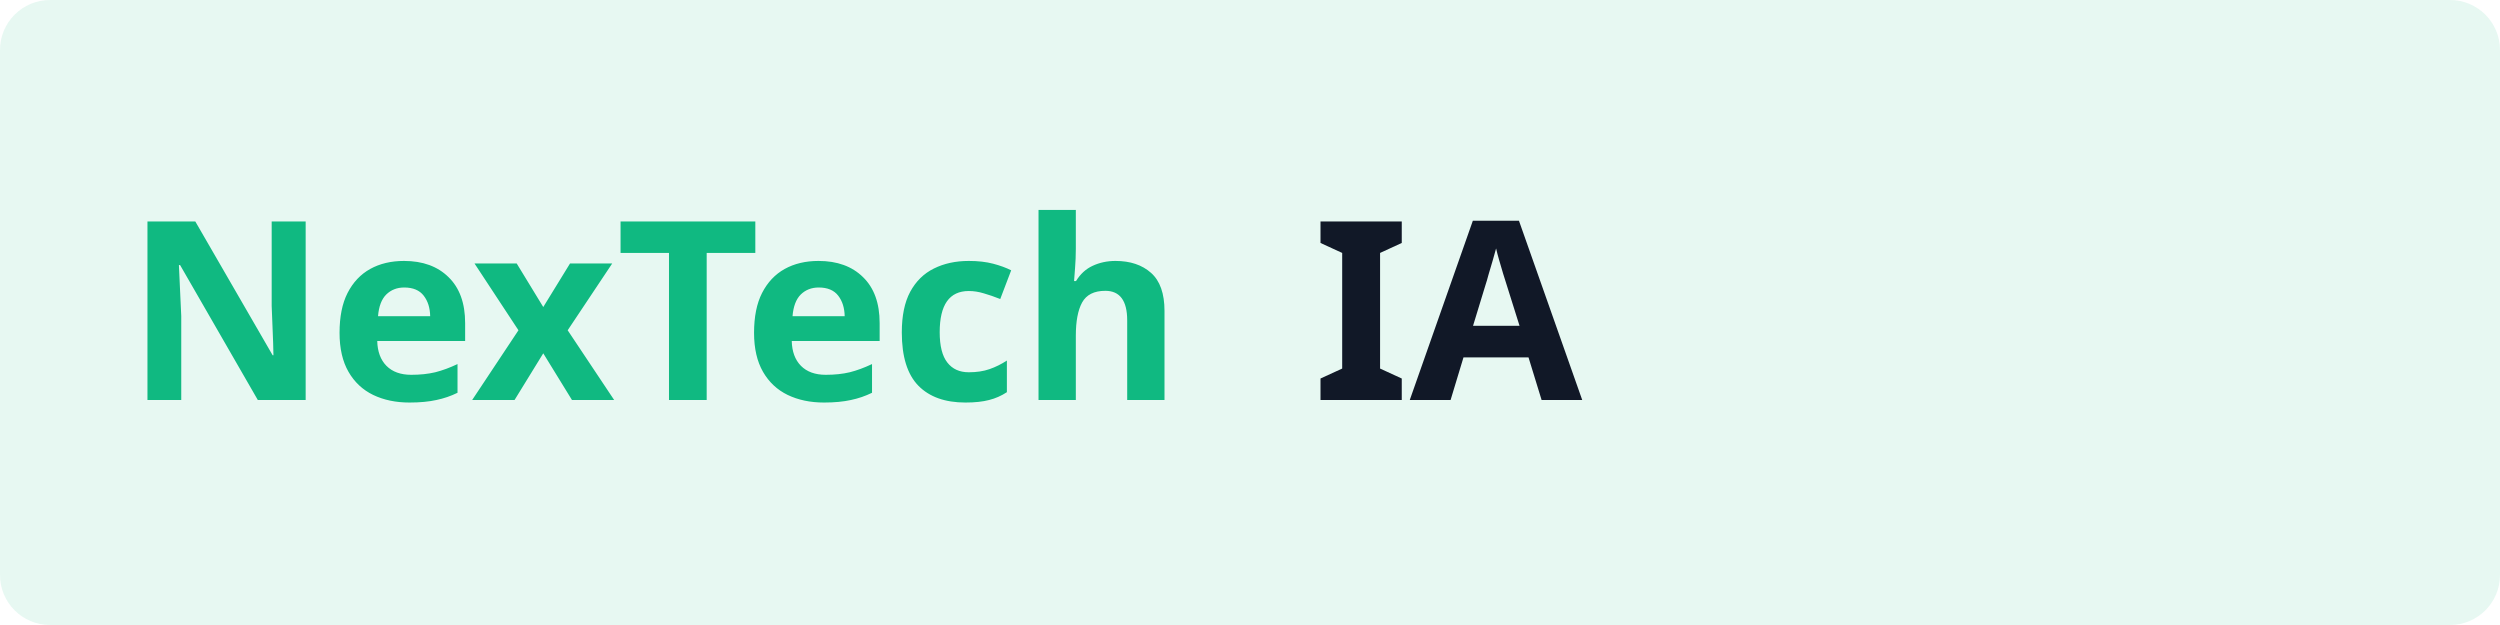
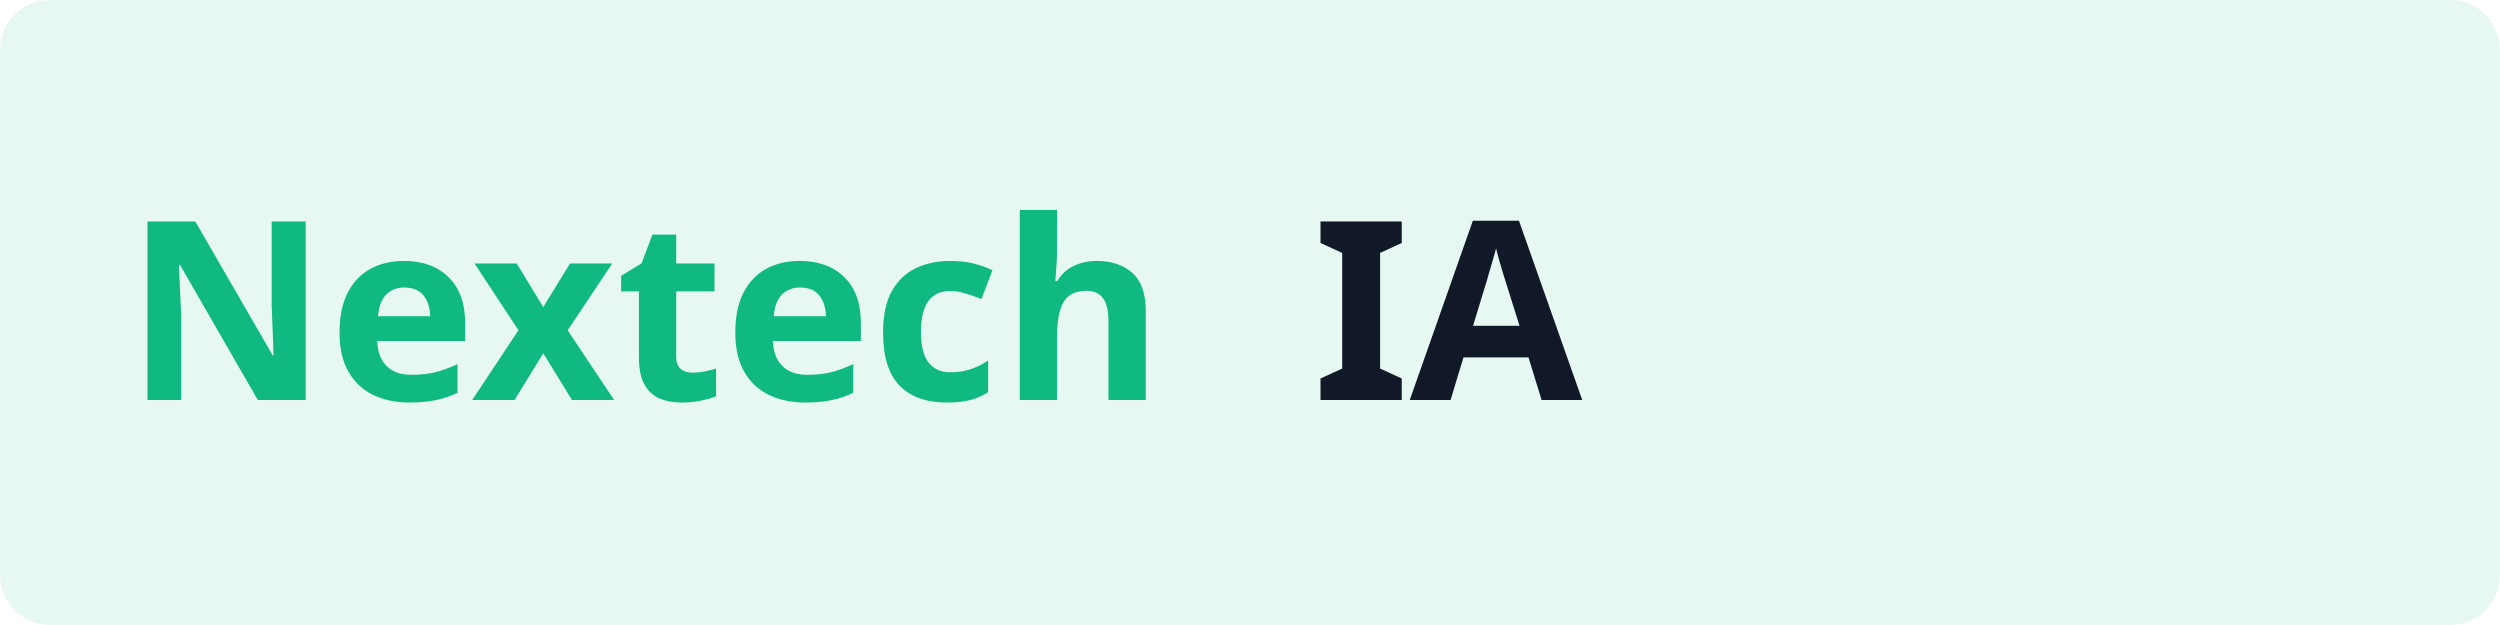
<svg xmlns="http://www.w3.org/2000/svg" width="200" height="50" viewBox="0 0 200 50" fill="none">
  <rect width="200" height="50" rx="4" fill="#10B981" fill-opacity="0.1" />
-   <text x="10" y="32" font-family="sans-serif" font-weight="bold" font-size="20" fill="#10B981">NexTech</text>
+   <text x="10" y="32" font-family="sans-serif" font-weight="bold" font-size="20" fill="#10B981">Nextech</text>
  <text x="105" y="32" font-family="sans-serif" font-weight="bold" font-size="20" fill="#111827">IA</text>
</svg>
